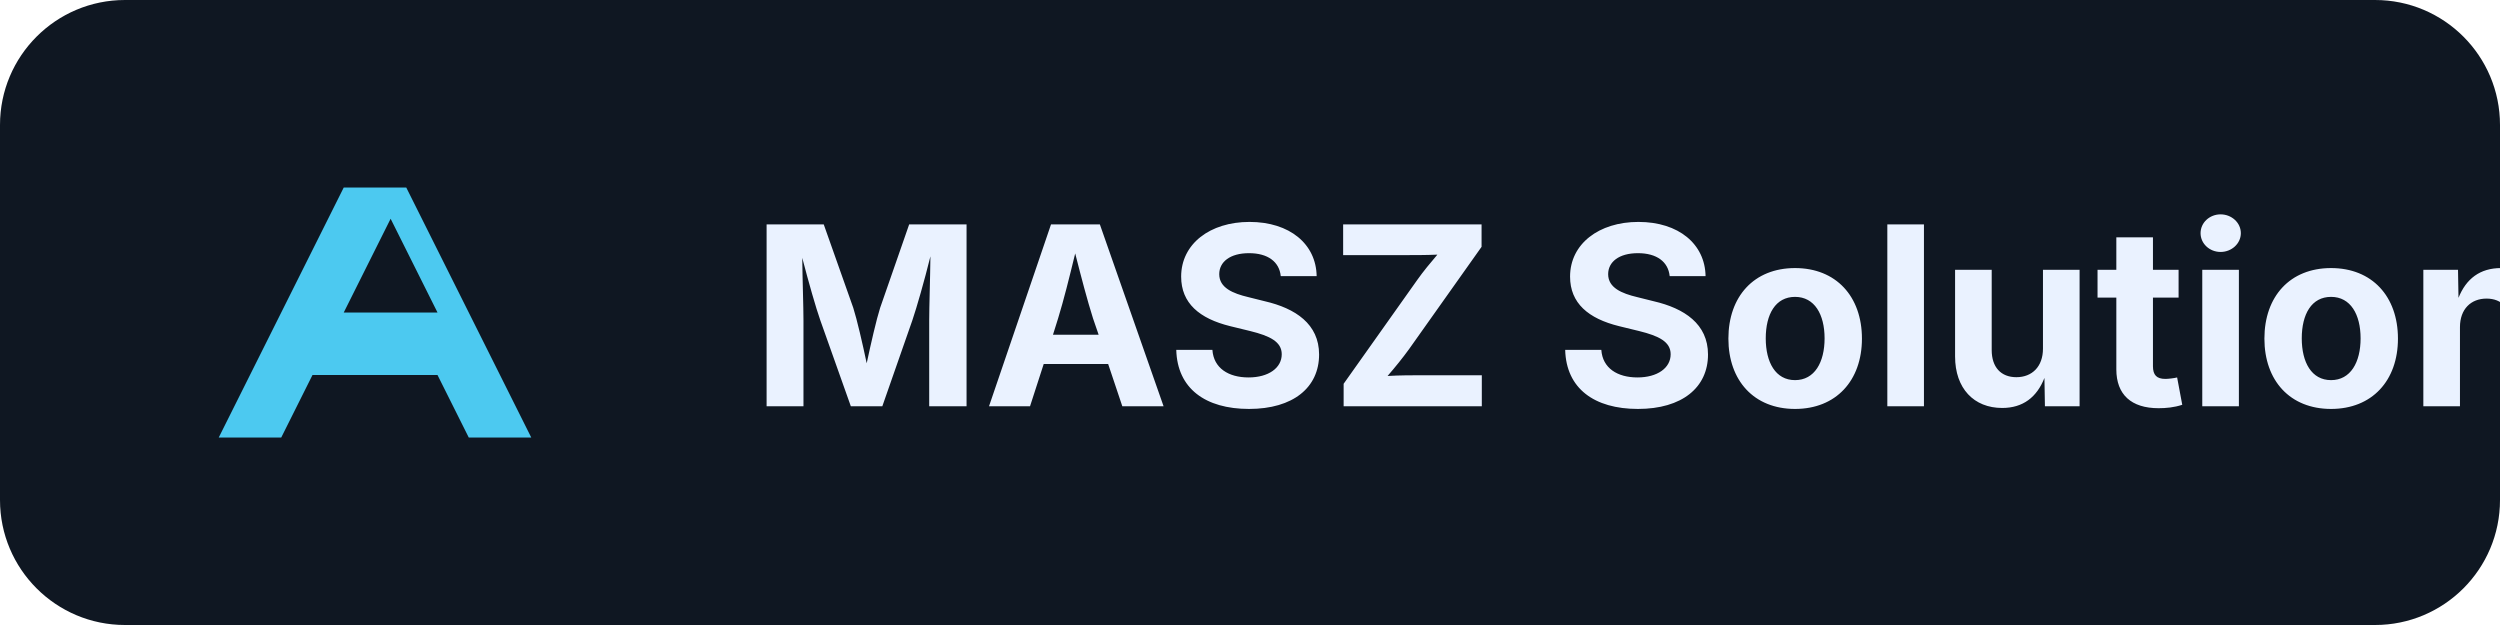
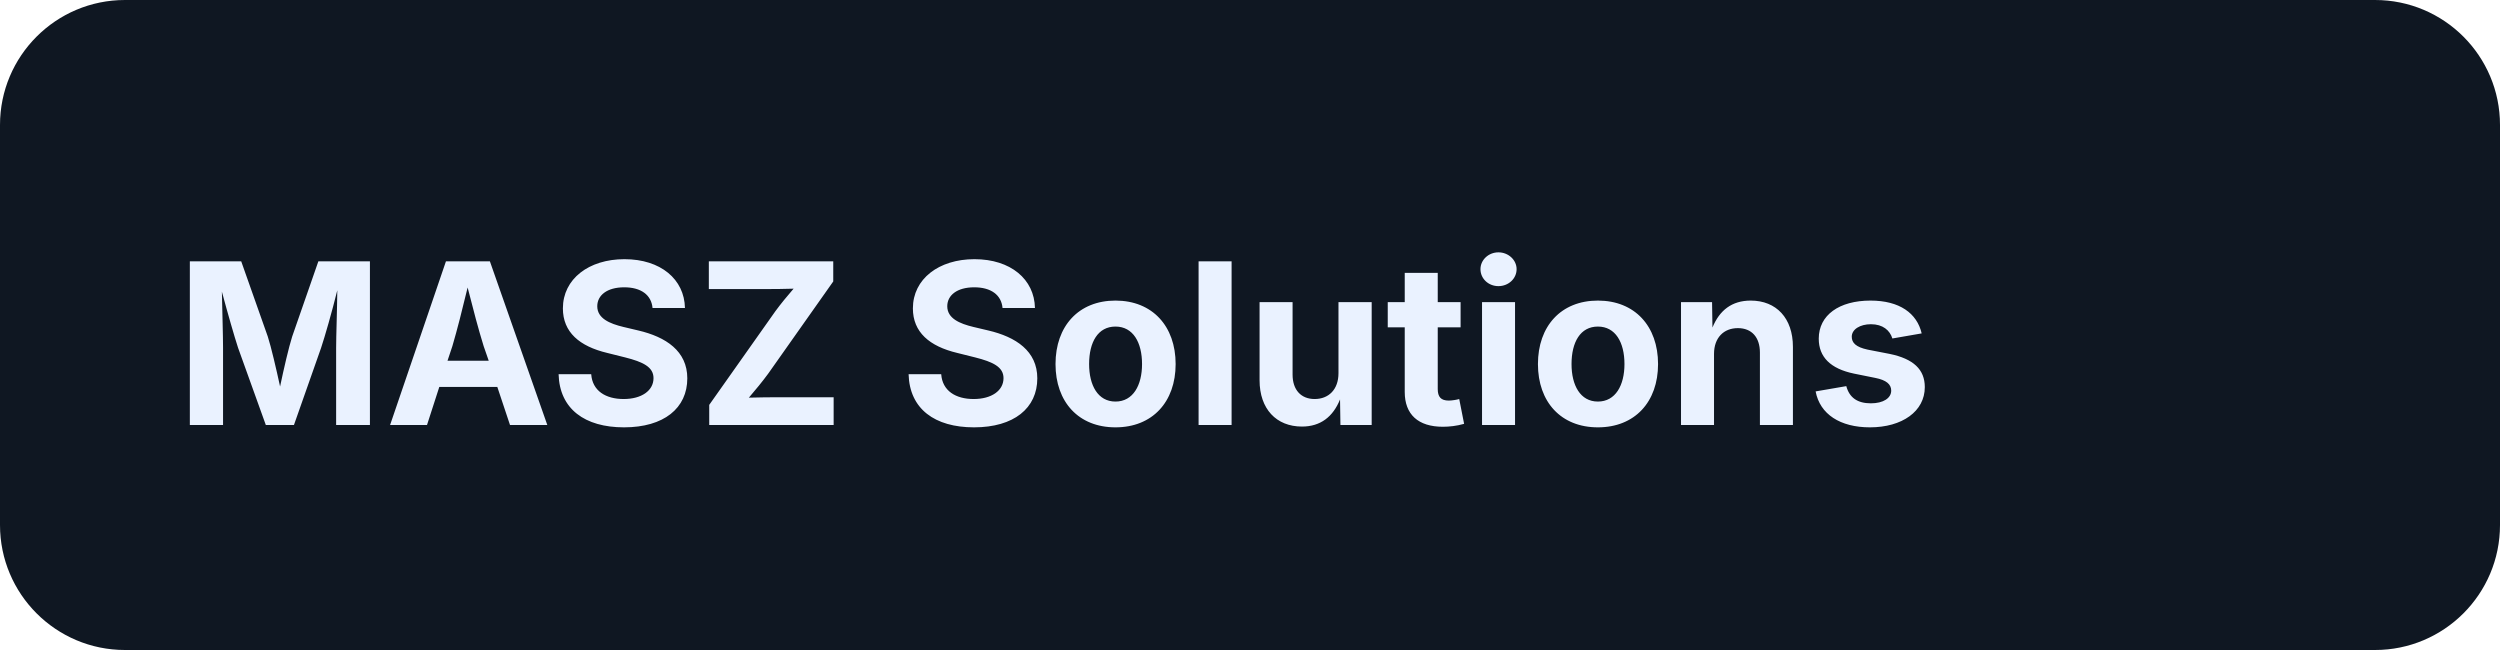
- <svg xmlns="http://www.w3.org/2000/svg" width="160" height="40" viewBox="0 0 160 40" fill="none">
-   <rect x="0" y="0" width="160" height="40" rx="8" fill="#0f1722" />
-   <path d="M14 28L22 12h4l8 16h-4l-2-4h-8l-2 4h-4zm8-8h6l-3-6-3 6z" fill="#4cc9f0" />
-   <text x="48" y="26" font-family="Inter, Arial" font-weight="700" font-size="16" fill="#eaf2ff">MASZ Solutions</text>
+ <svg xmlns="http://www.w3.org/2000/svg" width="200" height="52">
+   <rect width="200" height="52" rx="10" fill="#0f1722" />
+   <text x="14" y="34" font-family="Inter,Arial" font-weight="700" font-size="18" fill="#eaf2ff">MASZ Solutions</text>
</svg>
